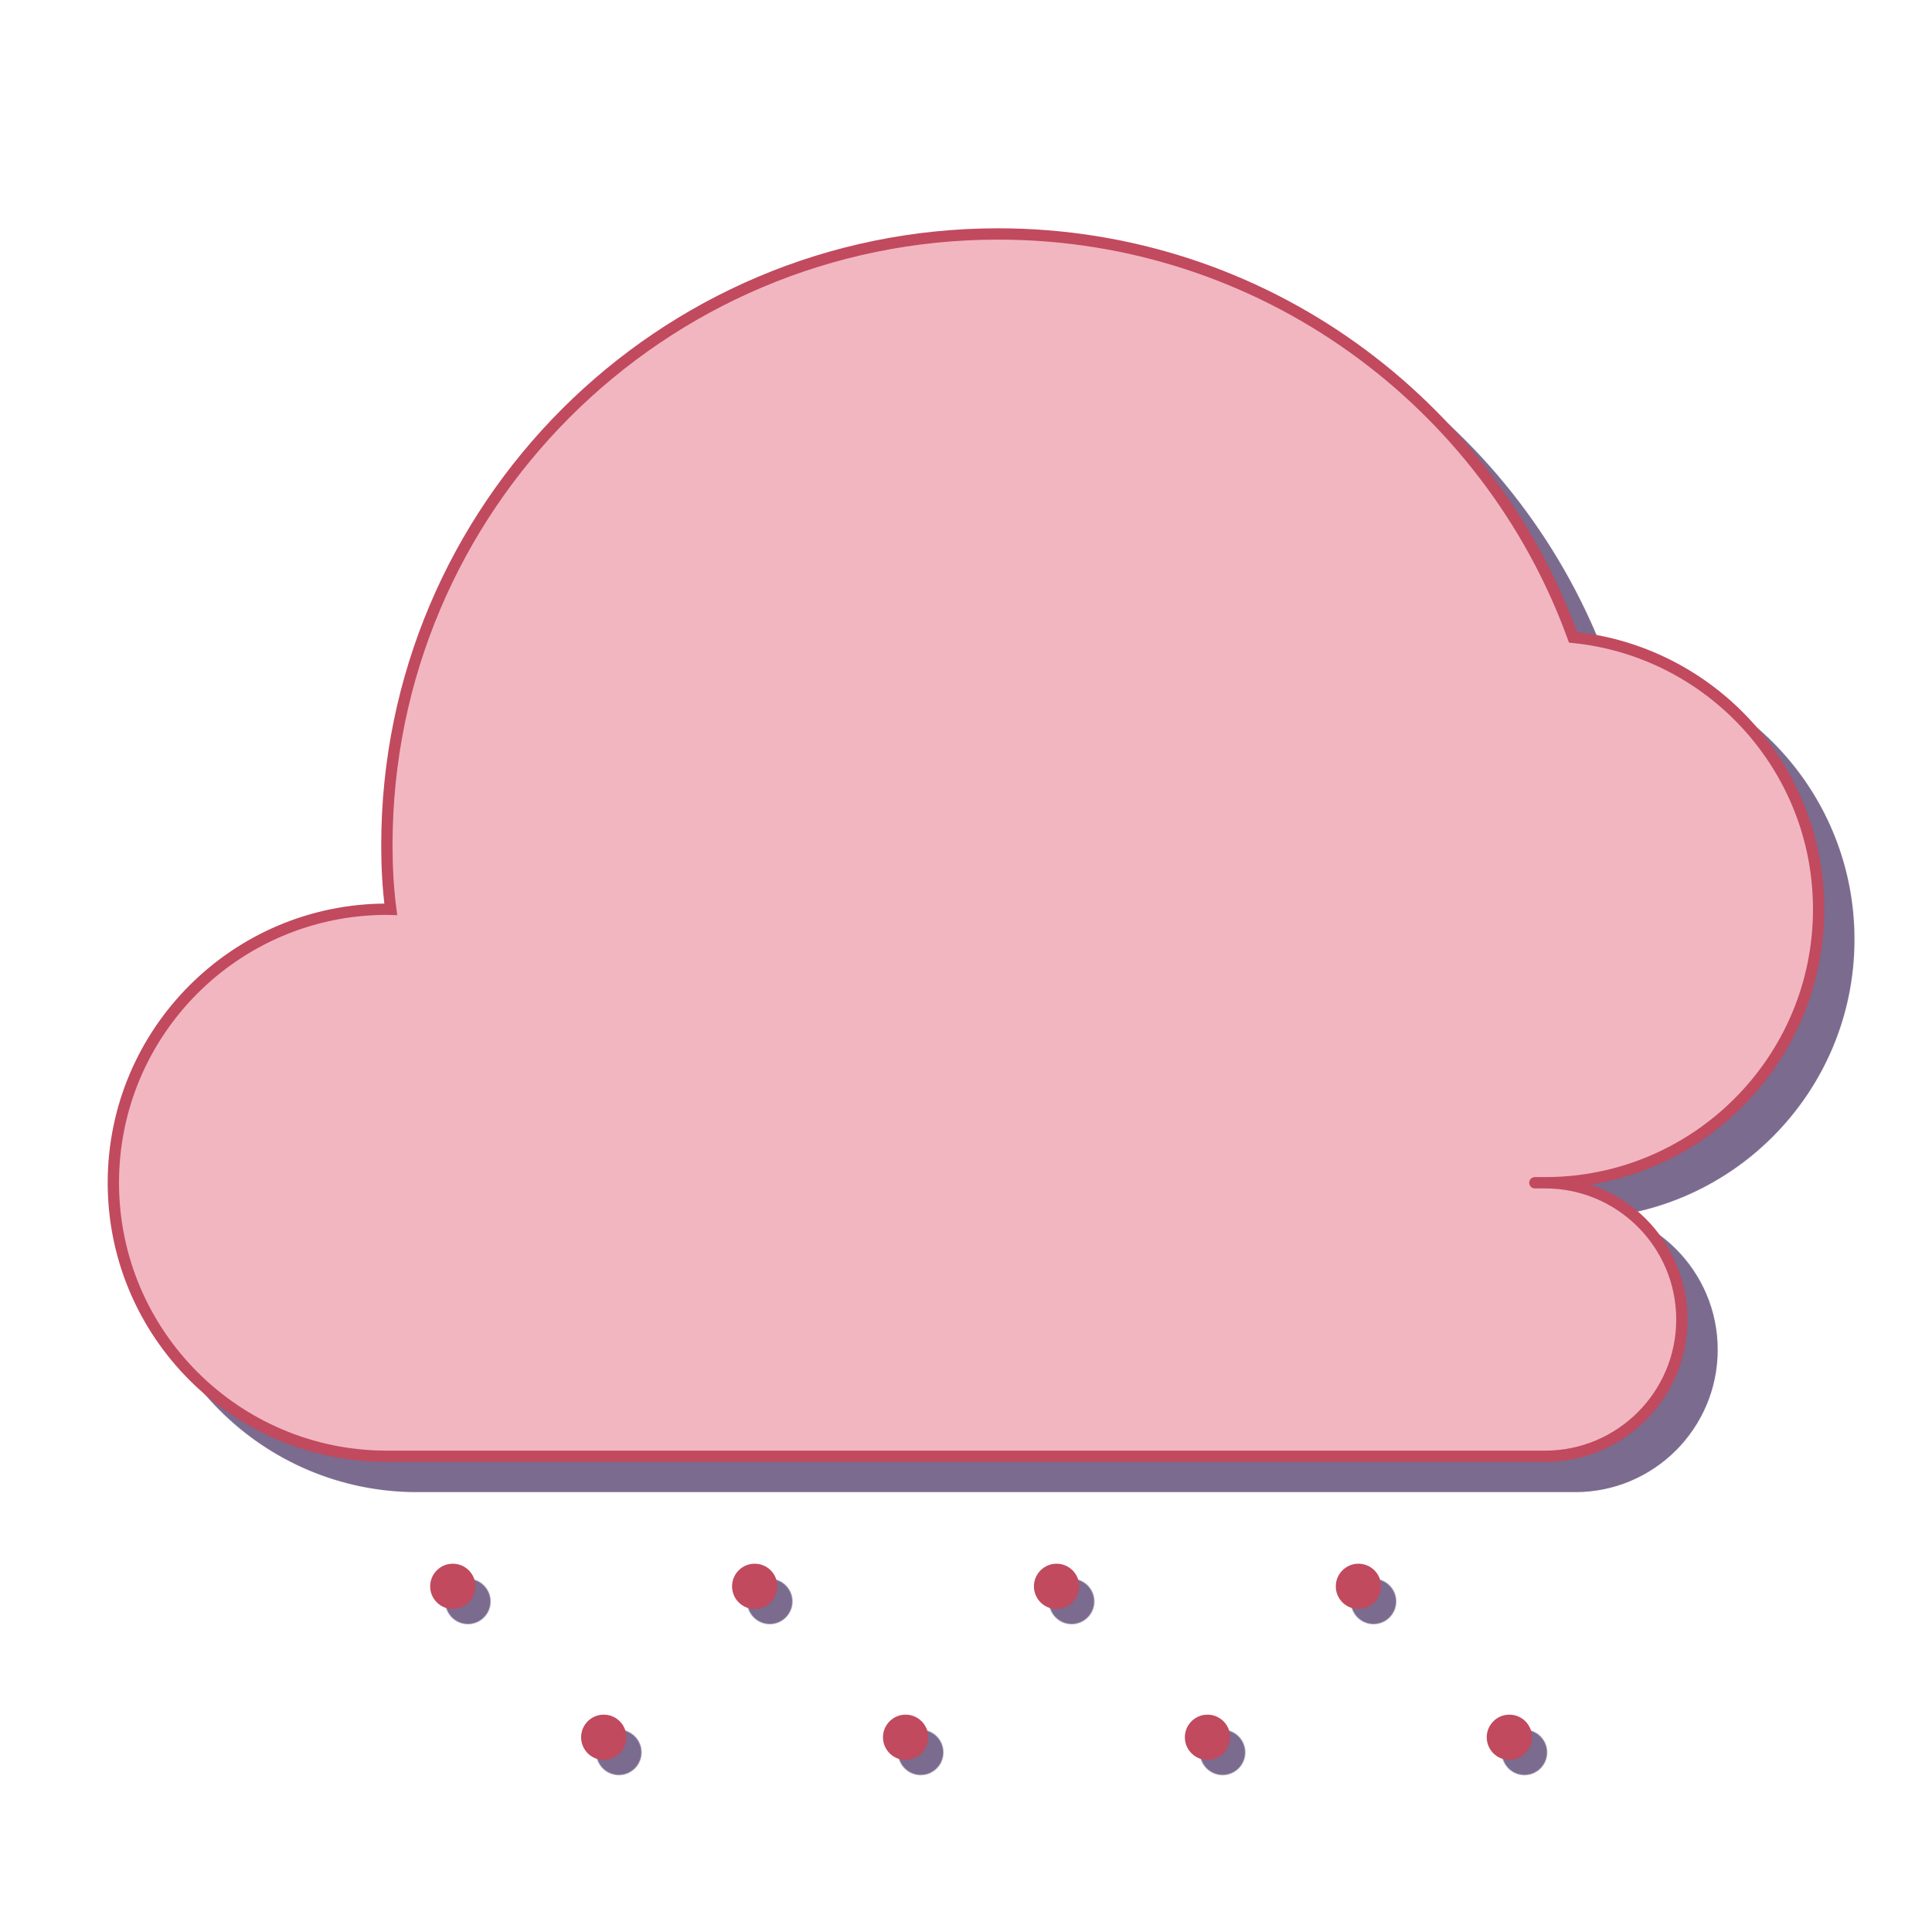
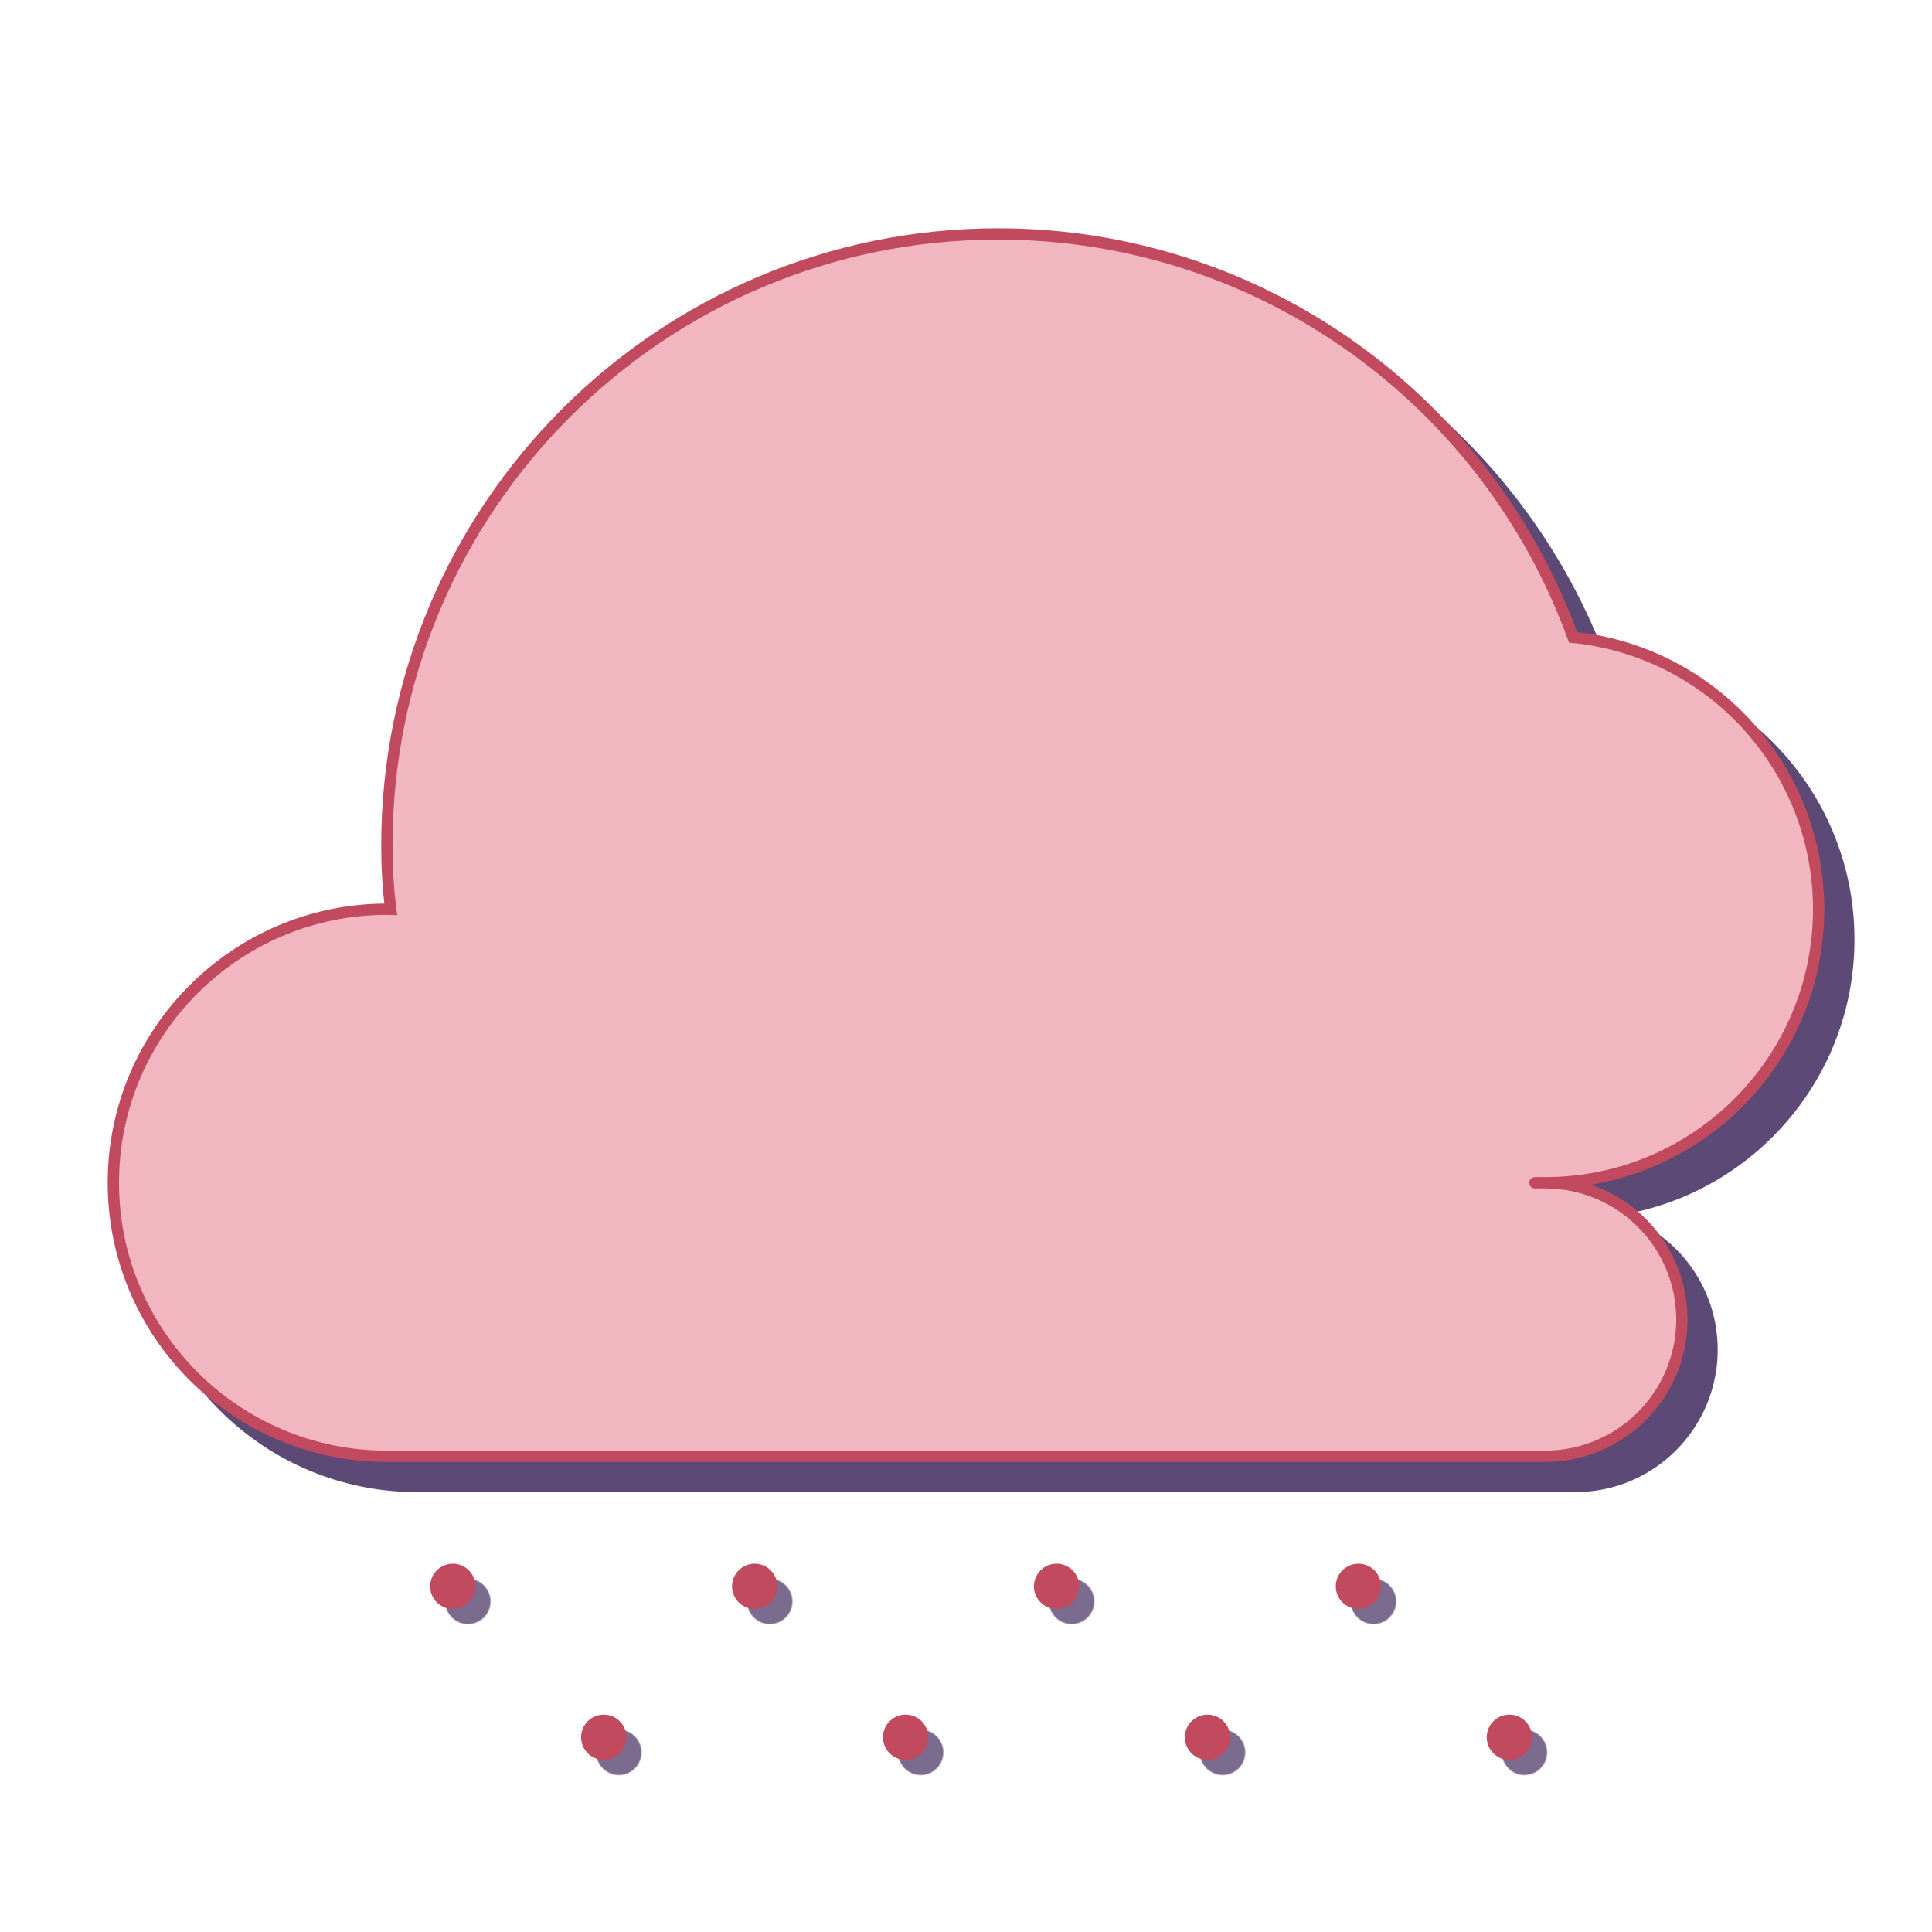
<svg xmlns="http://www.w3.org/2000/svg" style="isolation:isolate" viewBox="0 0 128 128" width="128pt" height="128pt">
  <defs>
-     <clipPath id="_clipPath_91HFXROkbpyZW3zpk7iYwAHIHLrvMhZ9">
+     <clipPath id="_clipPath_4FXxfYfJQAHkDhPsfWPovPzi3ugZtVYy">
      <rect width="128" height="128" />
    </clipPath>
  </defs>
-   <g clip-path="url(#_clipPath_91HFXROkbpyZW3zpk7iYwAHIHLrvMhZ9)">
+   <g clip-path="url(#_clipPath_4FXxfYfJQAHkDhPsfWPovPzi3ugZtVYy)">
    <defs>
-       <filter id="2DHDGiqmJbUU19iIU7sF6hG1HwQey807" x="-200%" y="-200%" width="400%" height="400%" filterUnits="objectBoundingBox" color-interpolation-filters="sRGB">
+       <filter id="UIZek6JExMgwcgLL4RWqojunjFFcWTOO" x="-200%" y="-200%" width="400%" height="400%" filterUnits="objectBoundingBox" color-interpolation-filters="sRGB">
        <feGaussianBlur in="SourceGraphic" stdDeviation="0" />
        <feOffset dx="2" dy="2" result="pf_100_offsetBlur" />
-         <feFlood flood-color="#341C53" flood-opacity="0.65" />
+         <feFlood flood-color="#341C53" flood-opacity="0.8" />
        <feComposite in2="pf_100_offsetBlur" operator="in" result="pf_100_dropShadow" />
        <feBlend in="SourceGraphic" in2="pf_100_dropShadow" mode="normal" />
      </filter>
    </defs>
-     <g filter="url(#2DHDGiqmJbUU19iIU7sF6hG1HwQey807)">
+     <g filter="url(#UIZek6JExMgwcgLL4RWqojunjFFcWTOO)">
      <path d=" M 25.632 96.483 C 15.63 96.483 7.51 88.363 7.51 78.361 C 7.51 68.359 15.63 60.239 25.632 60.239 C 25.718 60.239 25.803 60.24 25.888 60.243 C 25.707 58.853 25.632 57.431 25.632 55.992 C 25.632 33.644 43.776 15.5 66.124 15.5 C 83.641 15.5 98.575 26.648 104.221 42.226 C 113.356 43.142 120.49 50.864 120.49 60.239 C 120.49 70.241 112.37 78.361 102.368 78.361 L 102.368 78.361 L 102.368 78.361 C 101.547 78.361 101.379 78.361 102.368 78.361 L 102.368 78.361 C 107.369 78.361 111.429 82.421 111.429 87.422 C 111.429 92.423 107.369 96.483 102.368 96.483 L 102.368 96.483 Q 26.151 96.483 25.632 96.483 Z " fill="rgb(242,182,193)" vector-effect="non-scaling-stroke" stroke-width="1" stroke="rgb(193,74,94)" stroke-linejoin="miter" stroke-linecap="square" stroke-miterlimit="3" />
    </g>
    <defs>
-       <filter id="xafol2CXVIxHJaPAmWDPxOjU95ysaxsH" x="-200%" y="-200%" width="400%" height="400%" filterUnits="objectBoundingBox" color-interpolation-filters="sRGB">
+       <filter id="EU37TDAmSBM8po8cz2EoKKiqpHBPT42J" x="-200%" y="-200%" width="400%" height="400%" filterUnits="objectBoundingBox" color-interpolation-filters="sRGB">
        <feGaussianBlur in="SourceGraphic" stdDeviation="0" />
        <feOffset dx="1" dy="1" result="pf_100_offsetBlur" />
        <feFlood flood-color="#341C53" flood-opacity="0.65" />
        <feComposite in2="pf_100_offsetBlur" operator="in" result="pf_100_dropShadow" />
        <feBlend in="SourceGraphic" in2="pf_100_dropShadow" mode="normal" />
      </filter>
    </defs>
-     <g filter="url(#xafol2CXVIxHJaPAmWDPxOjU95ysaxsH)">
+     <g filter="url(#EU37TDAmSBM8po8cz2EoKKiqpHBPT42J)">
      <circle vector-effect="non-scaling-stroke" cx="30" cy="105.1" r="1.5" fill="rgb(193,74,94)" />
    </g>
    <defs>
-       <filter id="ApnN8mHygNyzAdYJRw3HDI0tU5lHsPBk" x="-200%" y="-200%" width="400%" height="400%" filterUnits="objectBoundingBox" color-interpolation-filters="sRGB">
+       <filter id="NXvmjHJ6m6kg3ks6BL6Fb7Sn1bajBehG" x="-200%" y="-200%" width="400%" height="400%" filterUnits="objectBoundingBox" color-interpolation-filters="sRGB">
        <feGaussianBlur in="SourceGraphic" stdDeviation="0" />
        <feOffset dx="1" dy="1" result="pf_100_offsetBlur" />
        <feFlood flood-color="#341C53" flood-opacity="0.65" />
        <feComposite in2="pf_100_offsetBlur" operator="in" result="pf_100_dropShadow" />
        <feBlend in="SourceGraphic" in2="pf_100_dropShadow" mode="normal" />
      </filter>
    </defs>
-     <g filter="url(#ApnN8mHygNyzAdYJRw3HDI0tU5lHsPBk)">
+     <g filter="url(#NXvmjHJ6m6kg3ks6BL6Fb7Sn1bajBehG)">
      <circle vector-effect="non-scaling-stroke" cx="40" cy="115.1" r="1.5" fill="rgb(193,74,94)" />
    </g>
    <defs>
-       <filter id="lGG5kKu58tCd77bkvvKLI3NCsGfYZEUb" x="-200%" y="-200%" width="400%" height="400%" filterUnits="objectBoundingBox" color-interpolation-filters="sRGB">
+       <filter id="ciqHlgWnAQVGbqL5rQGpYyy04pG13b6x" x="-200%" y="-200%" width="400%" height="400%" filterUnits="objectBoundingBox" color-interpolation-filters="sRGB">
        <feGaussianBlur in="SourceGraphic" stdDeviation="0" />
        <feOffset dx="1" dy="1" result="pf_100_offsetBlur" />
        <feFlood flood-color="#341C53" flood-opacity="0.65" />
        <feComposite in2="pf_100_offsetBlur" operator="in" result="pf_100_dropShadow" />
        <feBlend in="SourceGraphic" in2="pf_100_dropShadow" mode="normal" />
      </filter>
    </defs>
-     <g filter="url(#lGG5kKu58tCd77bkvvKLI3NCsGfYZEUb)">
+     <g filter="url(#ciqHlgWnAQVGbqL5rQGpYyy04pG13b6x)">
      <circle vector-effect="non-scaling-stroke" cx="50" cy="105.1" r="1.5" fill="rgb(193,74,94)" />
    </g>
    <defs>
-       <filter id="quUeCxVXgVDcJnygwWSYv2uWjnA9D019" x="-200%" y="-200%" width="400%" height="400%" filterUnits="objectBoundingBox" color-interpolation-filters="sRGB">
+       <filter id="MA91cyRQcBCq7PWtAliukkZdjurEuU5w" x="-200%" y="-200%" width="400%" height="400%" filterUnits="objectBoundingBox" color-interpolation-filters="sRGB">
        <feGaussianBlur in="SourceGraphic" stdDeviation="0" />
        <feOffset dx="1" dy="1" result="pf_100_offsetBlur" />
        <feFlood flood-color="#341C53" flood-opacity="0.65" />
        <feComposite in2="pf_100_offsetBlur" operator="in" result="pf_100_dropShadow" />
        <feBlend in="SourceGraphic" in2="pf_100_dropShadow" mode="normal" />
      </filter>
    </defs>
-     <g filter="url(#quUeCxVXgVDcJnygwWSYv2uWjnA9D019)">
+     <g filter="url(#MA91cyRQcBCq7PWtAliukkZdjurEuU5w)">
      <circle vector-effect="non-scaling-stroke" cx="60" cy="115.1" r="1.5" fill="rgb(193,74,94)" />
    </g>
    <defs>
-       <filter id="2wbflbBZa4sKu48KHDG6Dj061p4B9Vgv" x="-200%" y="-200%" width="400%" height="400%" filterUnits="objectBoundingBox" color-interpolation-filters="sRGB">
+       <filter id="og6JGvGbSBXRlyNy82Np1ESCyaeEjlPy" x="-200%" y="-200%" width="400%" height="400%" filterUnits="objectBoundingBox" color-interpolation-filters="sRGB">
        <feGaussianBlur in="SourceGraphic" stdDeviation="0" />
        <feOffset dx="1" dy="1" result="pf_100_offsetBlur" />
        <feFlood flood-color="#341C53" flood-opacity="0.65" />
        <feComposite in2="pf_100_offsetBlur" operator="in" result="pf_100_dropShadow" />
        <feBlend in="SourceGraphic" in2="pf_100_dropShadow" mode="normal" />
      </filter>
    </defs>
-     <g filter="url(#2wbflbBZa4sKu48KHDG6Dj061p4B9Vgv)">
+     <g filter="url(#og6JGvGbSBXRlyNy82Np1ESCyaeEjlPy)">
      <circle vector-effect="non-scaling-stroke" cx="70" cy="105.1" r="1.5" fill="rgb(193,74,94)" />
    </g>
    <defs>
-       <filter id="eFPJsDLSvKVhgiZ3iTkk5D5kF6TzxLPG" x="-200%" y="-200%" width="400%" height="400%" filterUnits="objectBoundingBox" color-interpolation-filters="sRGB">
+       <filter id="dasUEV3RisyJwGBDpopOAjwcvaA3n973" x="-200%" y="-200%" width="400%" height="400%" filterUnits="objectBoundingBox" color-interpolation-filters="sRGB">
        <feGaussianBlur in="SourceGraphic" stdDeviation="0" />
        <feOffset dx="1" dy="1" result="pf_100_offsetBlur" />
        <feFlood flood-color="#341C53" flood-opacity="0.65" />
        <feComposite in2="pf_100_offsetBlur" operator="in" result="pf_100_dropShadow" />
        <feBlend in="SourceGraphic" in2="pf_100_dropShadow" mode="normal" />
      </filter>
    </defs>
-     <g filter="url(#eFPJsDLSvKVhgiZ3iTkk5D5kF6TzxLPG)">
+     <g filter="url(#dasUEV3RisyJwGBDpopOAjwcvaA3n973)">
      <path d=" M 78.501 115.042 C 78.533 114.215 79.23 113.569 80.058 113.601 C 80.885 113.633 81.531 114.33 81.499 115.158 C 81.467 115.985 80.77 116.631 79.942 116.599 C 79.115 116.567 78.469 115.87 78.501 115.042 Z " fill="rgb(193,74,94)" />
    </g>
    <defs>
-       <filter id="cOyWRGijySwII7NpMVDk3Xbkm5vvUXp6" x="-200%" y="-200%" width="400%" height="400%" filterUnits="objectBoundingBox" color-interpolation-filters="sRGB">
+       <filter id="yE3NrJ1GIaGARMAWRduSxcAWYwEYiSM8" x="-200%" y="-200%" width="400%" height="400%" filterUnits="objectBoundingBox" color-interpolation-filters="sRGB">
        <feGaussianBlur in="SourceGraphic" stdDeviation="0" />
        <feOffset dx="1" dy="1" result="pf_100_offsetBlur" />
        <feFlood flood-color="#341C53" flood-opacity="0.65" />
        <feComposite in2="pf_100_offsetBlur" operator="in" result="pf_100_dropShadow" />
        <feBlend in="SourceGraphic" in2="pf_100_dropShadow" mode="normal" />
      </filter>
    </defs>
-     <g filter="url(#cOyWRGijySwII7NpMVDk3Xbkm5vvUXp6)">
+     <g filter="url(#yE3NrJ1GIaGARMAWRduSxcAWYwEYiSM8)">
      <circle vector-effect="non-scaling-stroke" cx="90" cy="105.1" r="1.5" fill="rgb(193,74,94)" />
    </g>
    <defs>
-       <filter id="dpneF9nyAn7SlGEmMLms9Y39vF8xzpkQ" x="-200%" y="-200%" width="400%" height="400%" filterUnits="objectBoundingBox" color-interpolation-filters="sRGB">
+       <filter id="yy9HYNsnkf3d53yieGZ9nfha6dBmDEq9" x="-200%" y="-200%" width="400%" height="400%" filterUnits="objectBoundingBox" color-interpolation-filters="sRGB">
        <feGaussianBlur in="SourceGraphic" stdDeviation="0" />
        <feOffset dx="1" dy="1" result="pf_100_offsetBlur" />
        <feFlood flood-color="#341C53" flood-opacity="0.65" />
        <feComposite in2="pf_100_offsetBlur" operator="in" result="pf_100_dropShadow" />
        <feBlend in="SourceGraphic" in2="pf_100_dropShadow" mode="normal" />
      </filter>
    </defs>
-     <g filter="url(#dpneF9nyAn7SlGEmMLms9Y39vF8xzpkQ)">
+     <g filter="url(#yy9HYNsnkf3d53yieGZ9nfha6dBmDEq9)">
      <circle vector-effect="non-scaling-stroke" cx="100" cy="115.1" r="1.5" fill="rgb(193,74,94)" />
    </g>
  </g>
</svg>
